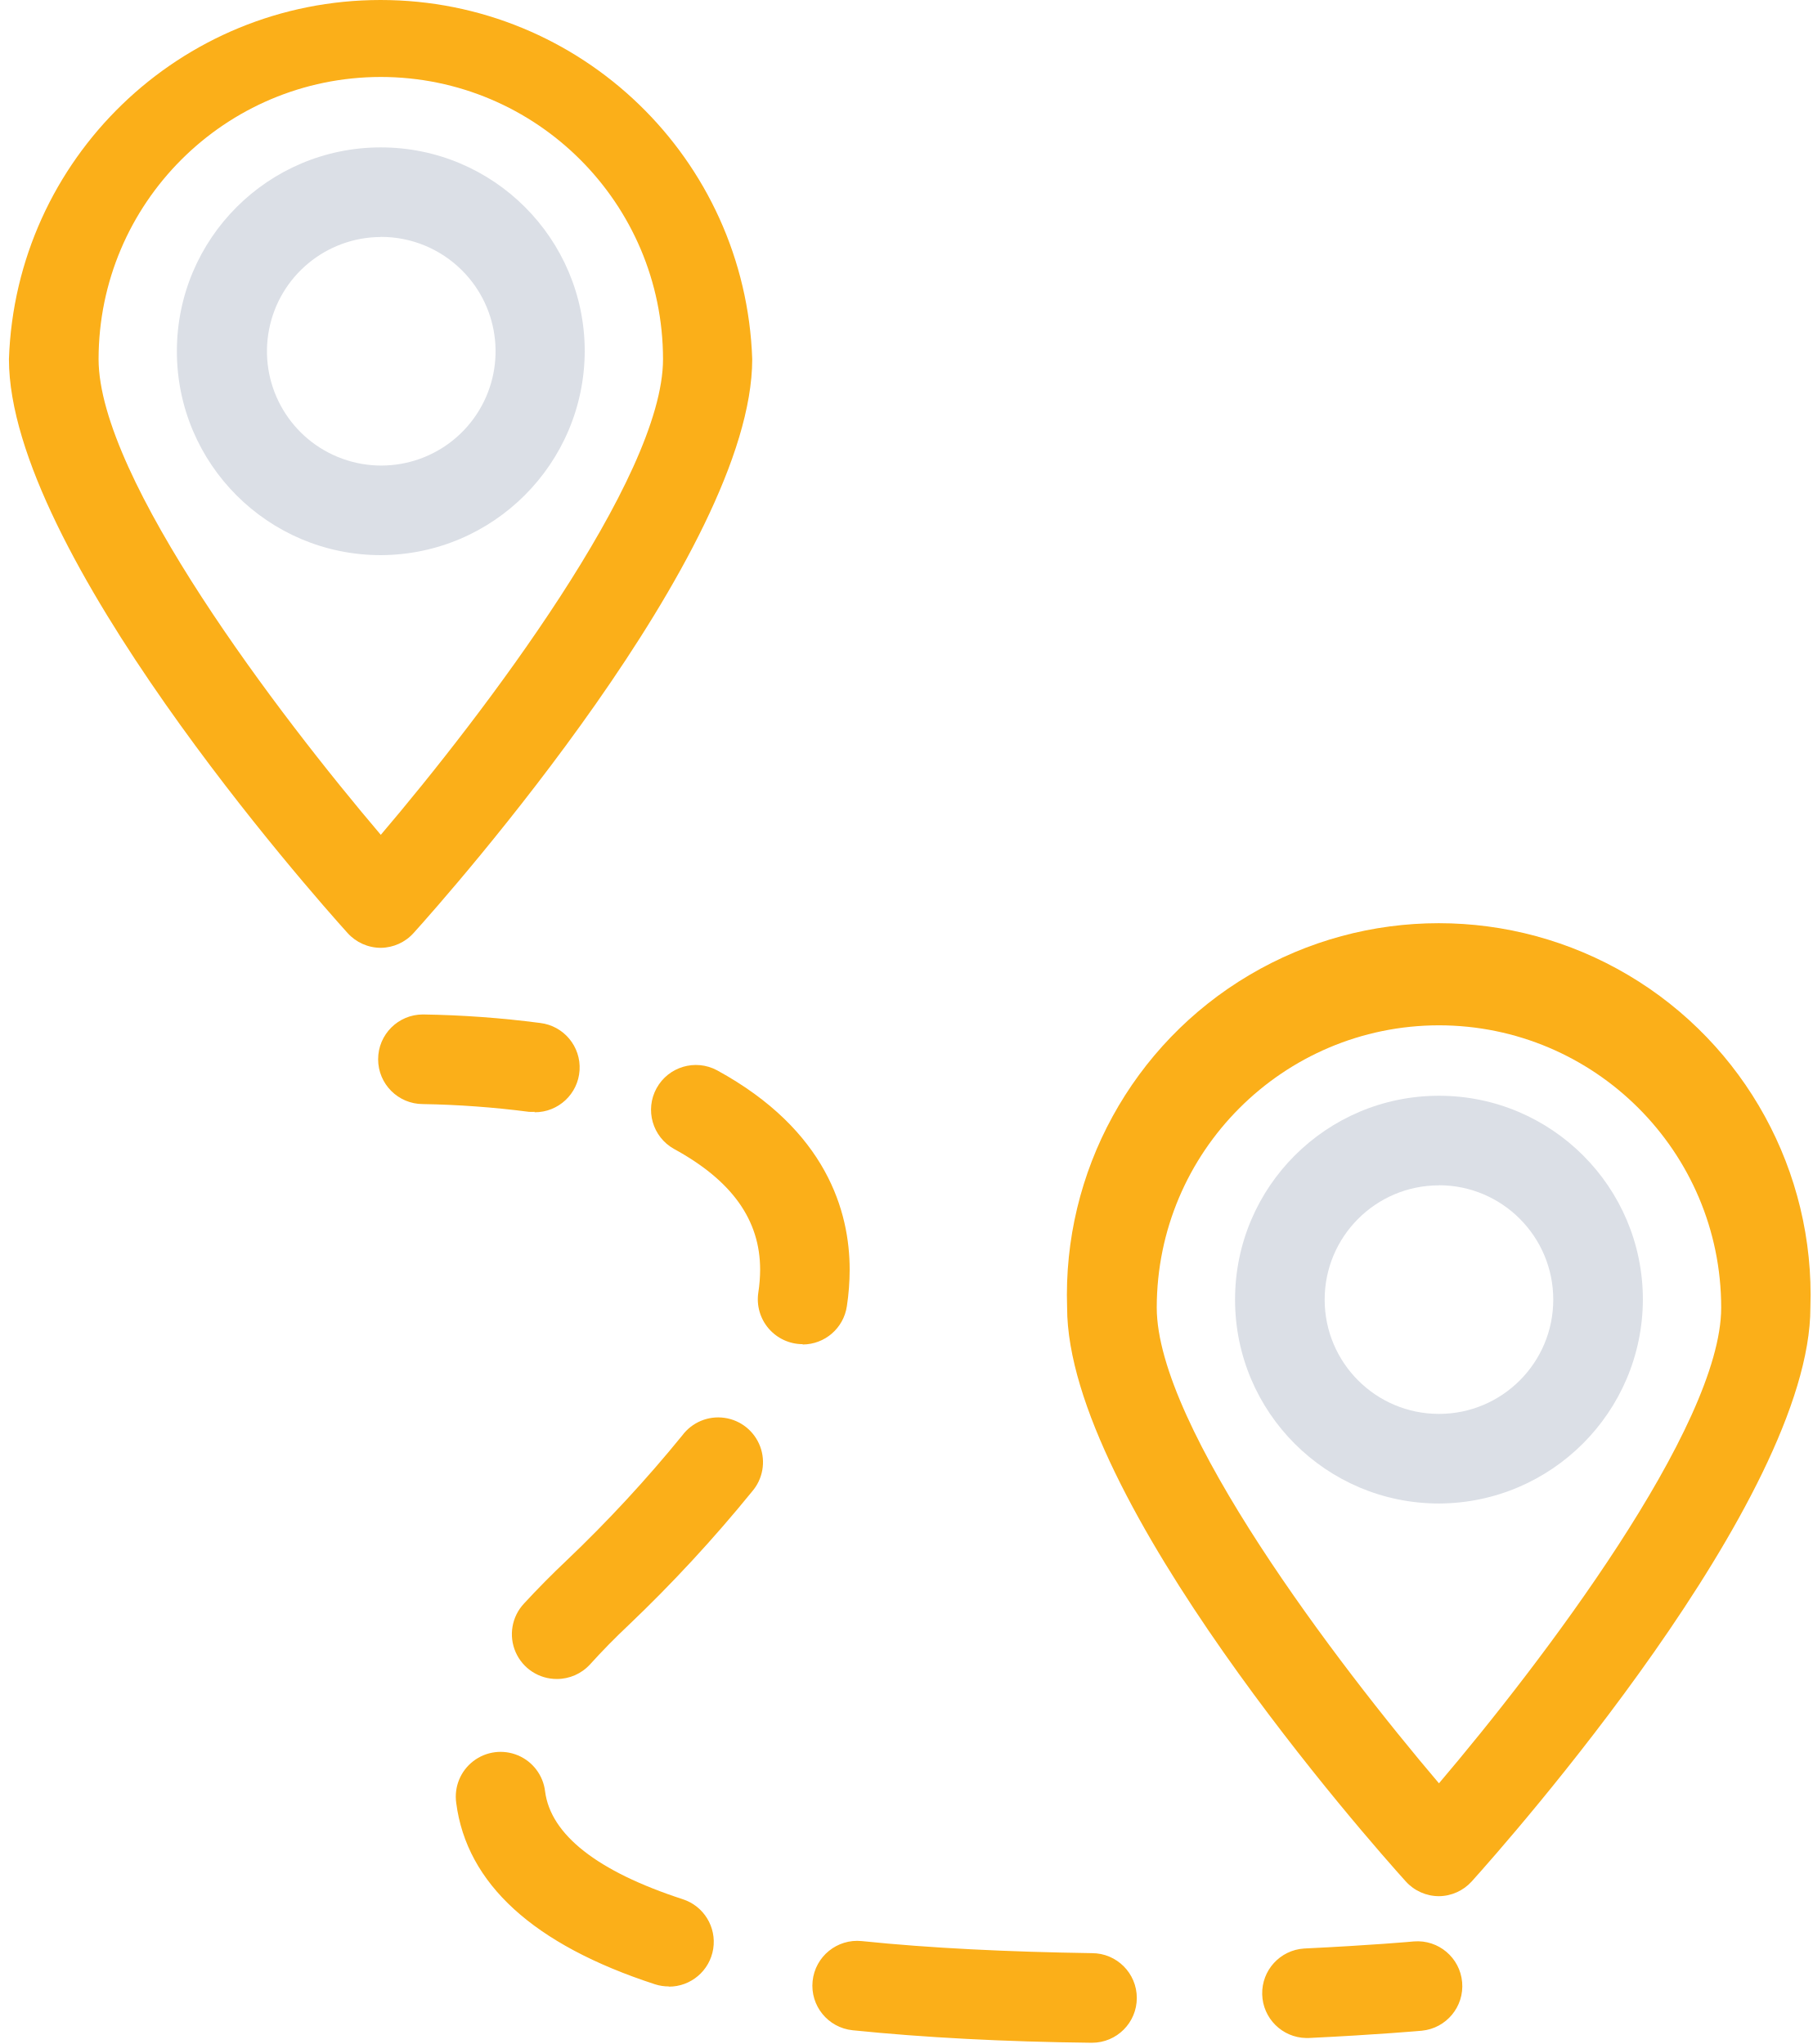
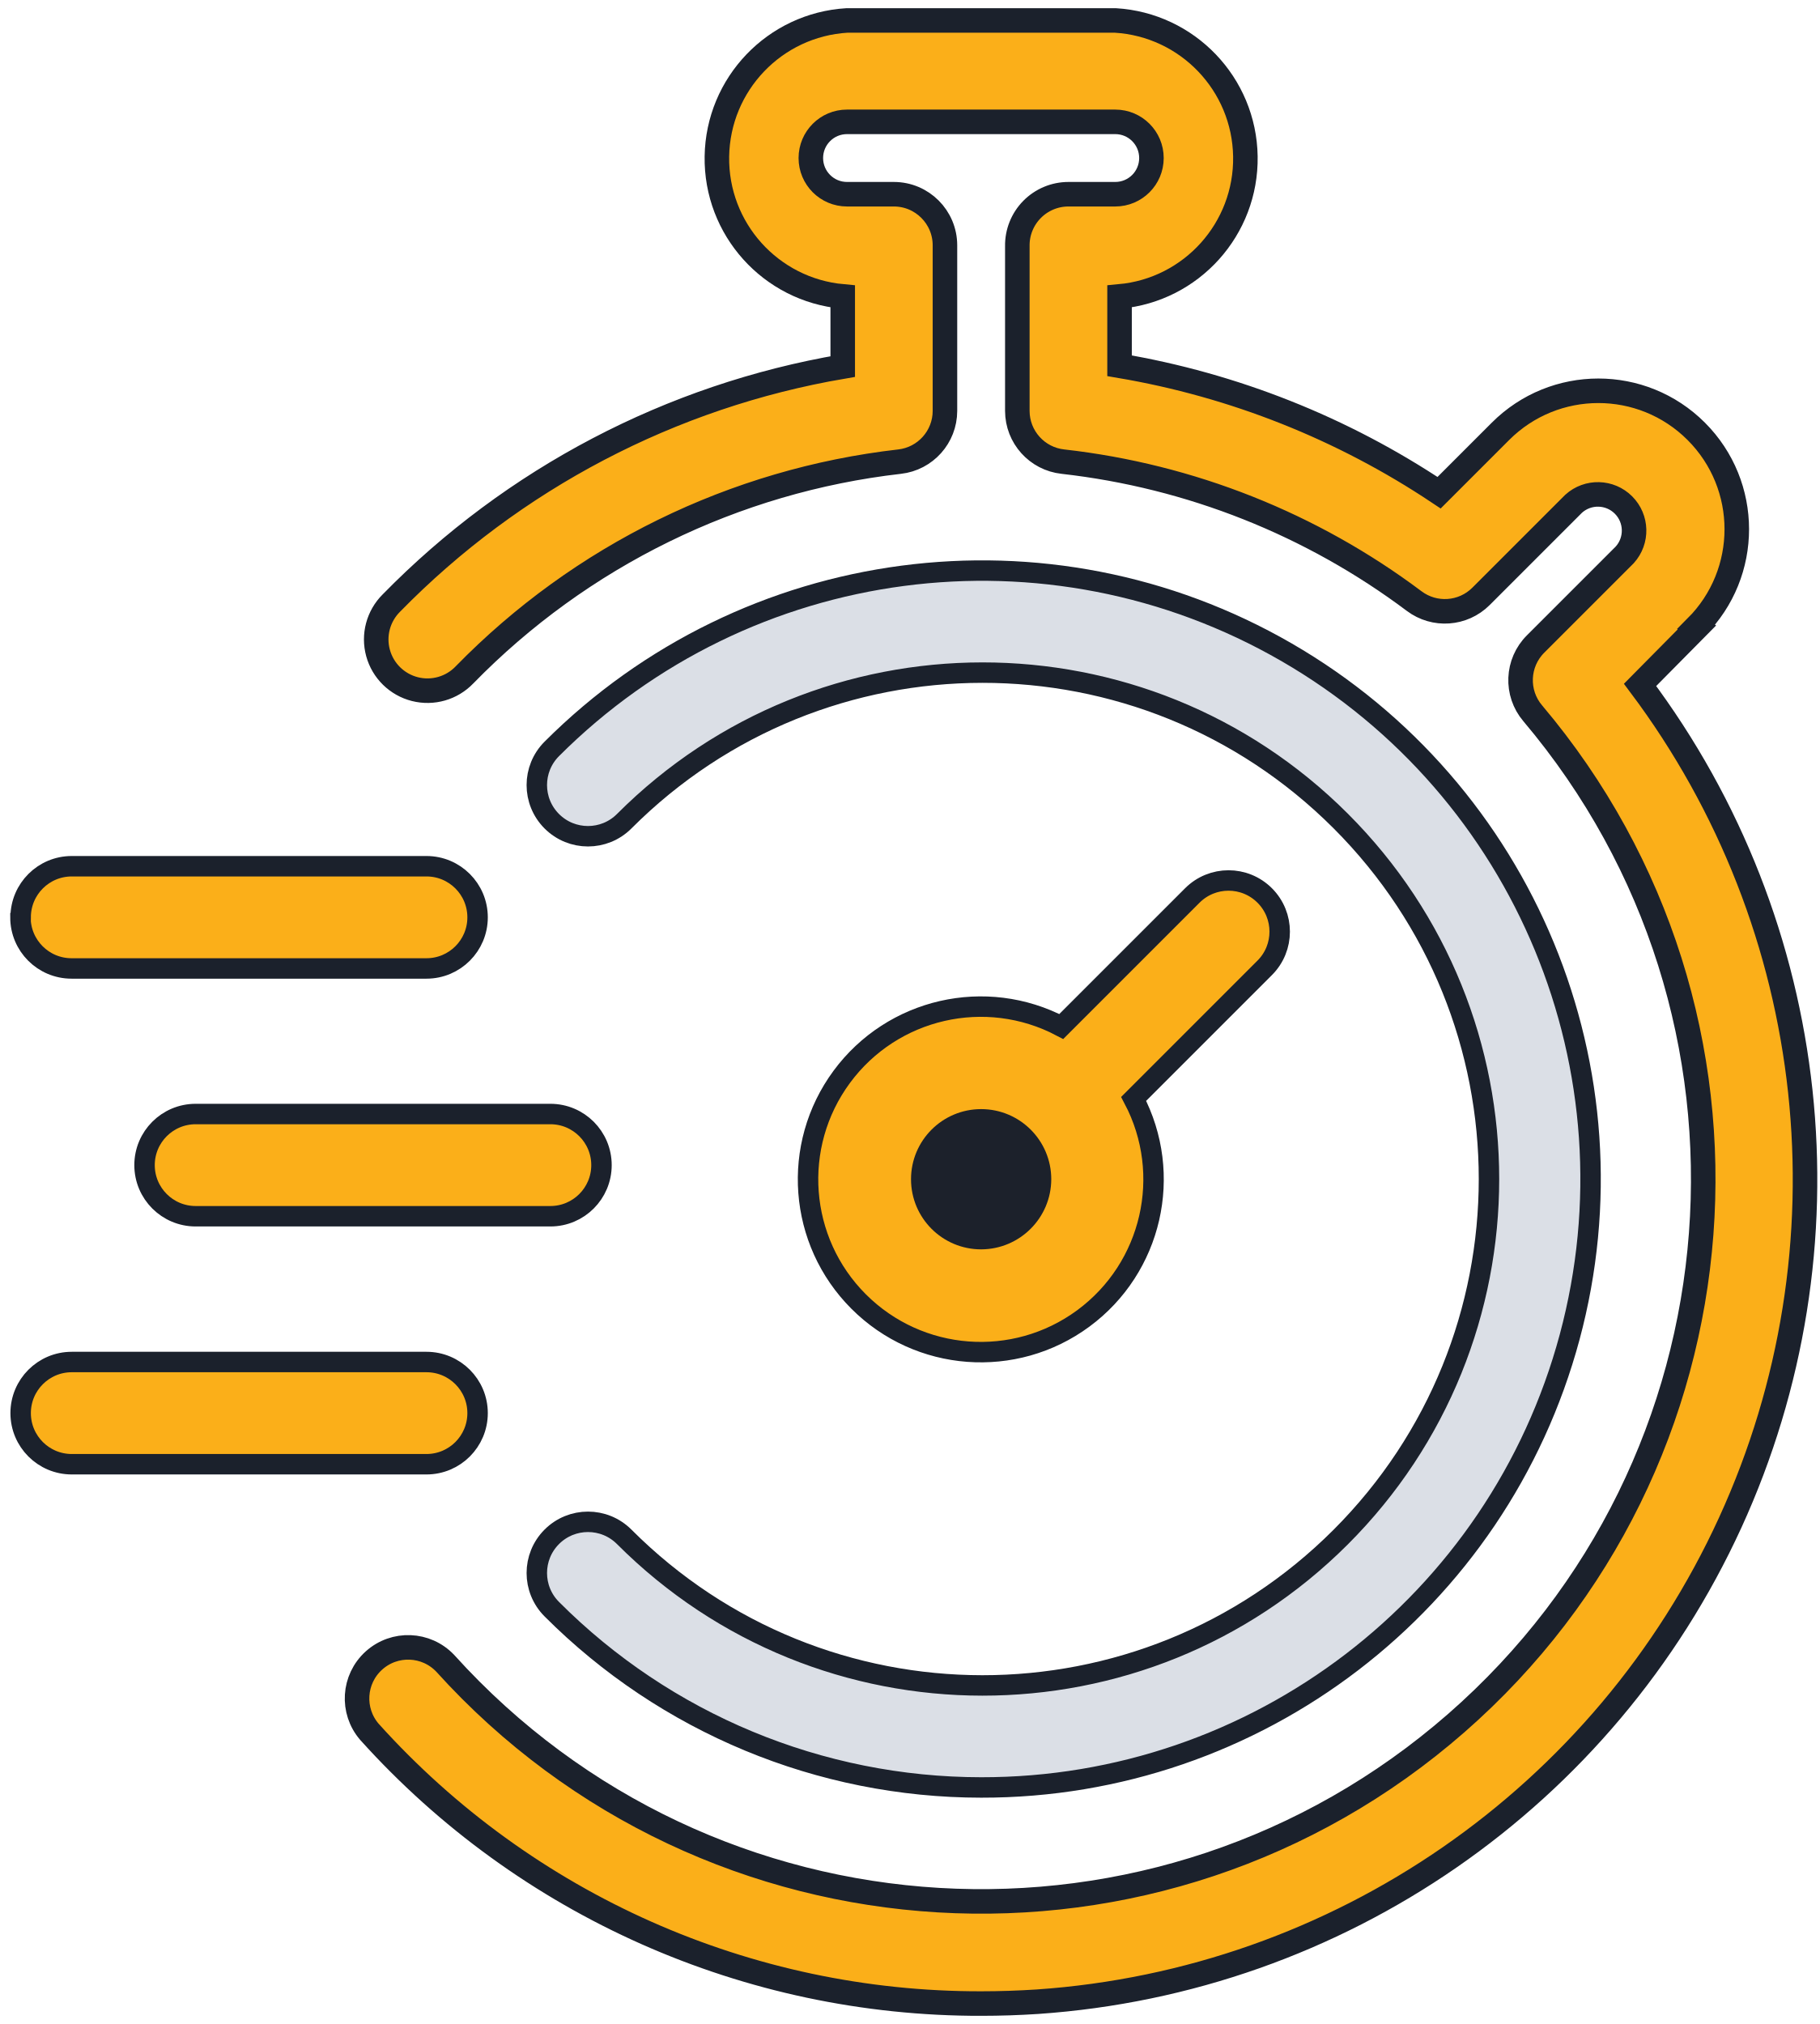
- <svg xmlns="http://www.w3.org/2000/svg" width="86" height="97" viewBox="0 0 86 97">
+ <svg xmlns="http://www.w3.org/2000/svg" width="89" height="99" viewBox="0 0 89 99">
  <g fill="none" fill-rule="nonzero">
-     <path fill="#FBAF19" d="M18.068 44.98a2.126 2.126 0 0 1-1.58-.706C14.842 42.45.424 26.166.424 17.043.748 7.538 8.547 0 18.057 0s17.31 7.538 17.633 17.043c0 9.123-14.418 25.407-16.064 27.231-.397.444-.963.7-1.558.706zm0-41.328C10.675 3.66 4.685 9.65 4.677 17.042c0 5.664 8.576 16.913 13.39 22.576 4.82-5.663 13.391-16.917 13.391-22.575C31.45 9.65 25.46 3.66 18.068 3.652z" />
-     <path fill="#DBDFE6" d="M18.068 26.345c-5.344 0-9.676-4.332-9.676-9.675 0-5.344 4.332-9.675 9.676-9.675 5.343 0 9.675 4.331 9.675 9.675a9.711 9.711 0 0 1-9.675 9.675zm0-15.098a5.423 5.423 0 1 0 3.848 1.58 5.428 5.428 0 0 0-3.848-1.585v.005z" />
-     <path fill="#FBAF19" d="M68.273 89.985a2.121 2.121 0 0 1-1.579-.705C65.048 87.455 50.63 71.17 50.63 62.048a17.643 17.643 0 1 1 35.266 0c0 9.123-14.418 25.402-16.064 27.232-.397.443-.963.7-1.559.705zm0-41.328c-7.394.009-13.385 6.002-13.39 13.396 0 5.663 8.576 16.913 13.39 22.576 4.815-5.663 13.391-16.918 13.391-22.576-.005-7.394-5.997-13.387-13.39-13.396z" />
-     <path fill="#DBDFE6" d="M68.273 71.35c-5.343 0-9.675-4.331-9.675-9.675 0-5.343 4.332-9.675 9.675-9.675 5.344 0 9.675 4.332 9.675 9.675a9.711 9.711 0 0 1-9.675 9.675zm0-15.098a5.423 5.423 0 1 0 5.423 5.423 5.428 5.428 0 0 0-5.423-5.428v.005z" />
-     <path fill="#FBAF19" d="M25.368 52.763c-.09.005-.181.005-.271 0a44.936 44.936 0 0 0-5.03-.368 2.126 2.126 0 0 1 0-4.253c1.86.028 3.717.163 5.561.404a2.126 2.126 0 0 1-.265 4.237l.005-.02zM51.765 96.941c-4.09-.046-7.917-.245-11.311-.593a2.127 2.127 0 0 1 .434-4.232c3.261.338 6.941.512 10.923.573a2.126 2.126 0 1 1 0 4.252h-.046zm-20.029-2.673c-.224.001-.446-.033-.66-.102-5.76-1.876-8.933-4.769-9.43-8.607a2.126 2.126 0 1 1 4.217-.542c.266 2.045 2.464 3.788 6.527 5.111a2.126 2.126 0 0 1-.66 4.15l.006-.01zm-5.312-14.59A2.126 2.126 0 0 1 24.86 76.1a41.82 41.82 0 0 1 2.019-2.044 63.617 63.617 0 0 0 5.49-5.934 2.126 2.126 0 1 1 3.316 2.657 68.069 68.069 0 0 1-5.857 6.338 32.363 32.363 0 0 0-1.84 1.876c-.403.437-.97.685-1.564.685zm11.66-15.889a2.131 2.131 0 0 1-2.106-2.443c.057-.362.086-.727.087-1.094 0-2.356-1.334-4.227-4.089-5.73a2.127 2.127 0 0 1 2.045-3.73c5.203 2.841 6.292 6.716 6.292 9.46-.001.582-.045 1.163-.133 1.738a2.126 2.126 0 0 1-2.096 1.814v-.015zM61.973 96.716a2.126 2.126 0 0 1-.102-4.247c3.179-.153 5.193-.332 5.213-.337a2.127 2.127 0 0 1 .378 4.237s-2.085.189-5.382.347h-.107z" />
+     <path fill="#FBAF19" stroke="#1B212C" stroke-width="1.2" d="M83 30.69l-2.78 2.81a40.31 40.31 0 0 1-29.48 64.41c-.92.06-1.833.09-2.74.09a40.15 40.15 0 0 1-29.93-13.29 2.5 2.5 0 0 1 3.71-3.35c12.923 14.306 34.93 15.606 49.448 2.923C85.746 71.599 87.41 49.616 74.97 34.89a2.5 2.5 0 0 1 .14-3.39l4.36-4.36a1.77 1.77 0 0 0-2.5-2.5l-4.53 4.53a2.5 2.5 0 0 1-3.27.23 35.21 35.21 0 0 0-17.18-6.82 2.5 2.5 0 0 1-2.23-2.48v-8.06a2.5 2.5 0 0 1 2.5-2.54h2.29a1.77 1.77 0 0 0 0-3.54H41.43a1.77 1.77 0 0 0 0 3.54h2.29a2.5 2.5 0 0 1 2.5 2.5v8.1A2.5 2.5 0 0 1 44 22.58a35.36 35.36 0 0 0-21.28 10.43 2.507 2.507 0 1 1-3.58-3.51 40.41 40.41 0 0 1 22.08-11.57V14.5A6.77 6.77 0 0 1 41.43 1h13.12a6.77 6.77 0 0 1 .21 13.5v3.39a40.24 40.24 0 0 1 15.63 6.21l3-3a6.77 6.77 0 1 1 9.58 9.57l.03.02z" />
+     <path fill="#FBAF19" stroke="#1B212C" d="M1 44.87a2.5 2.5 0 0 0 2.5 2.5h17.36a2.5 2.5 0 1 0 0-5H3.51a2.5 2.5 0 0 0-2.5 2.49l-.01.01zM29.42 56.99a2.5 2.5 0 0 0-2.5-2.5H9.57a2.5 2.5 0 1 0 0 5h17.35a2.5 2.5 0 0 0 2.5-2.5zM3.51 71.62h17.35a2.5 2.5 0 1 0 0-5H3.51a2.5 2.5 0 1 0 0 5zM61.86 47.34l-6.41 6.41a8.45 8.45 0 1 1-3.54-3.54l6.41-6.41a2.503 2.503 0 0 1 3.54 3.54z" />
+     <path fill="#1C212B" d="M51.42 57.68a3.43 3.43 0 1 0-3.43 3.43 3.44 3.44 0 0 0 3.43-3.43z" />
+     <path fill="#DBDFE6" stroke="#1B212C" d="M47.99 87.43c13.476.021 25.284-9.016 28.785-22.029 3.501-13.013-2.18-26.755-13.847-33.498C51.26 25.16 36.518 27.1 26.99 36.63a2.503 2.503 0 0 0 3.54 3.54 24.77 24.77 0 1 1 0 35 2.503 2.503 0 0 0-3.54 3.54 29.68 29.68 0 0 0 21 8.72z" />
  </g>
</svg>
